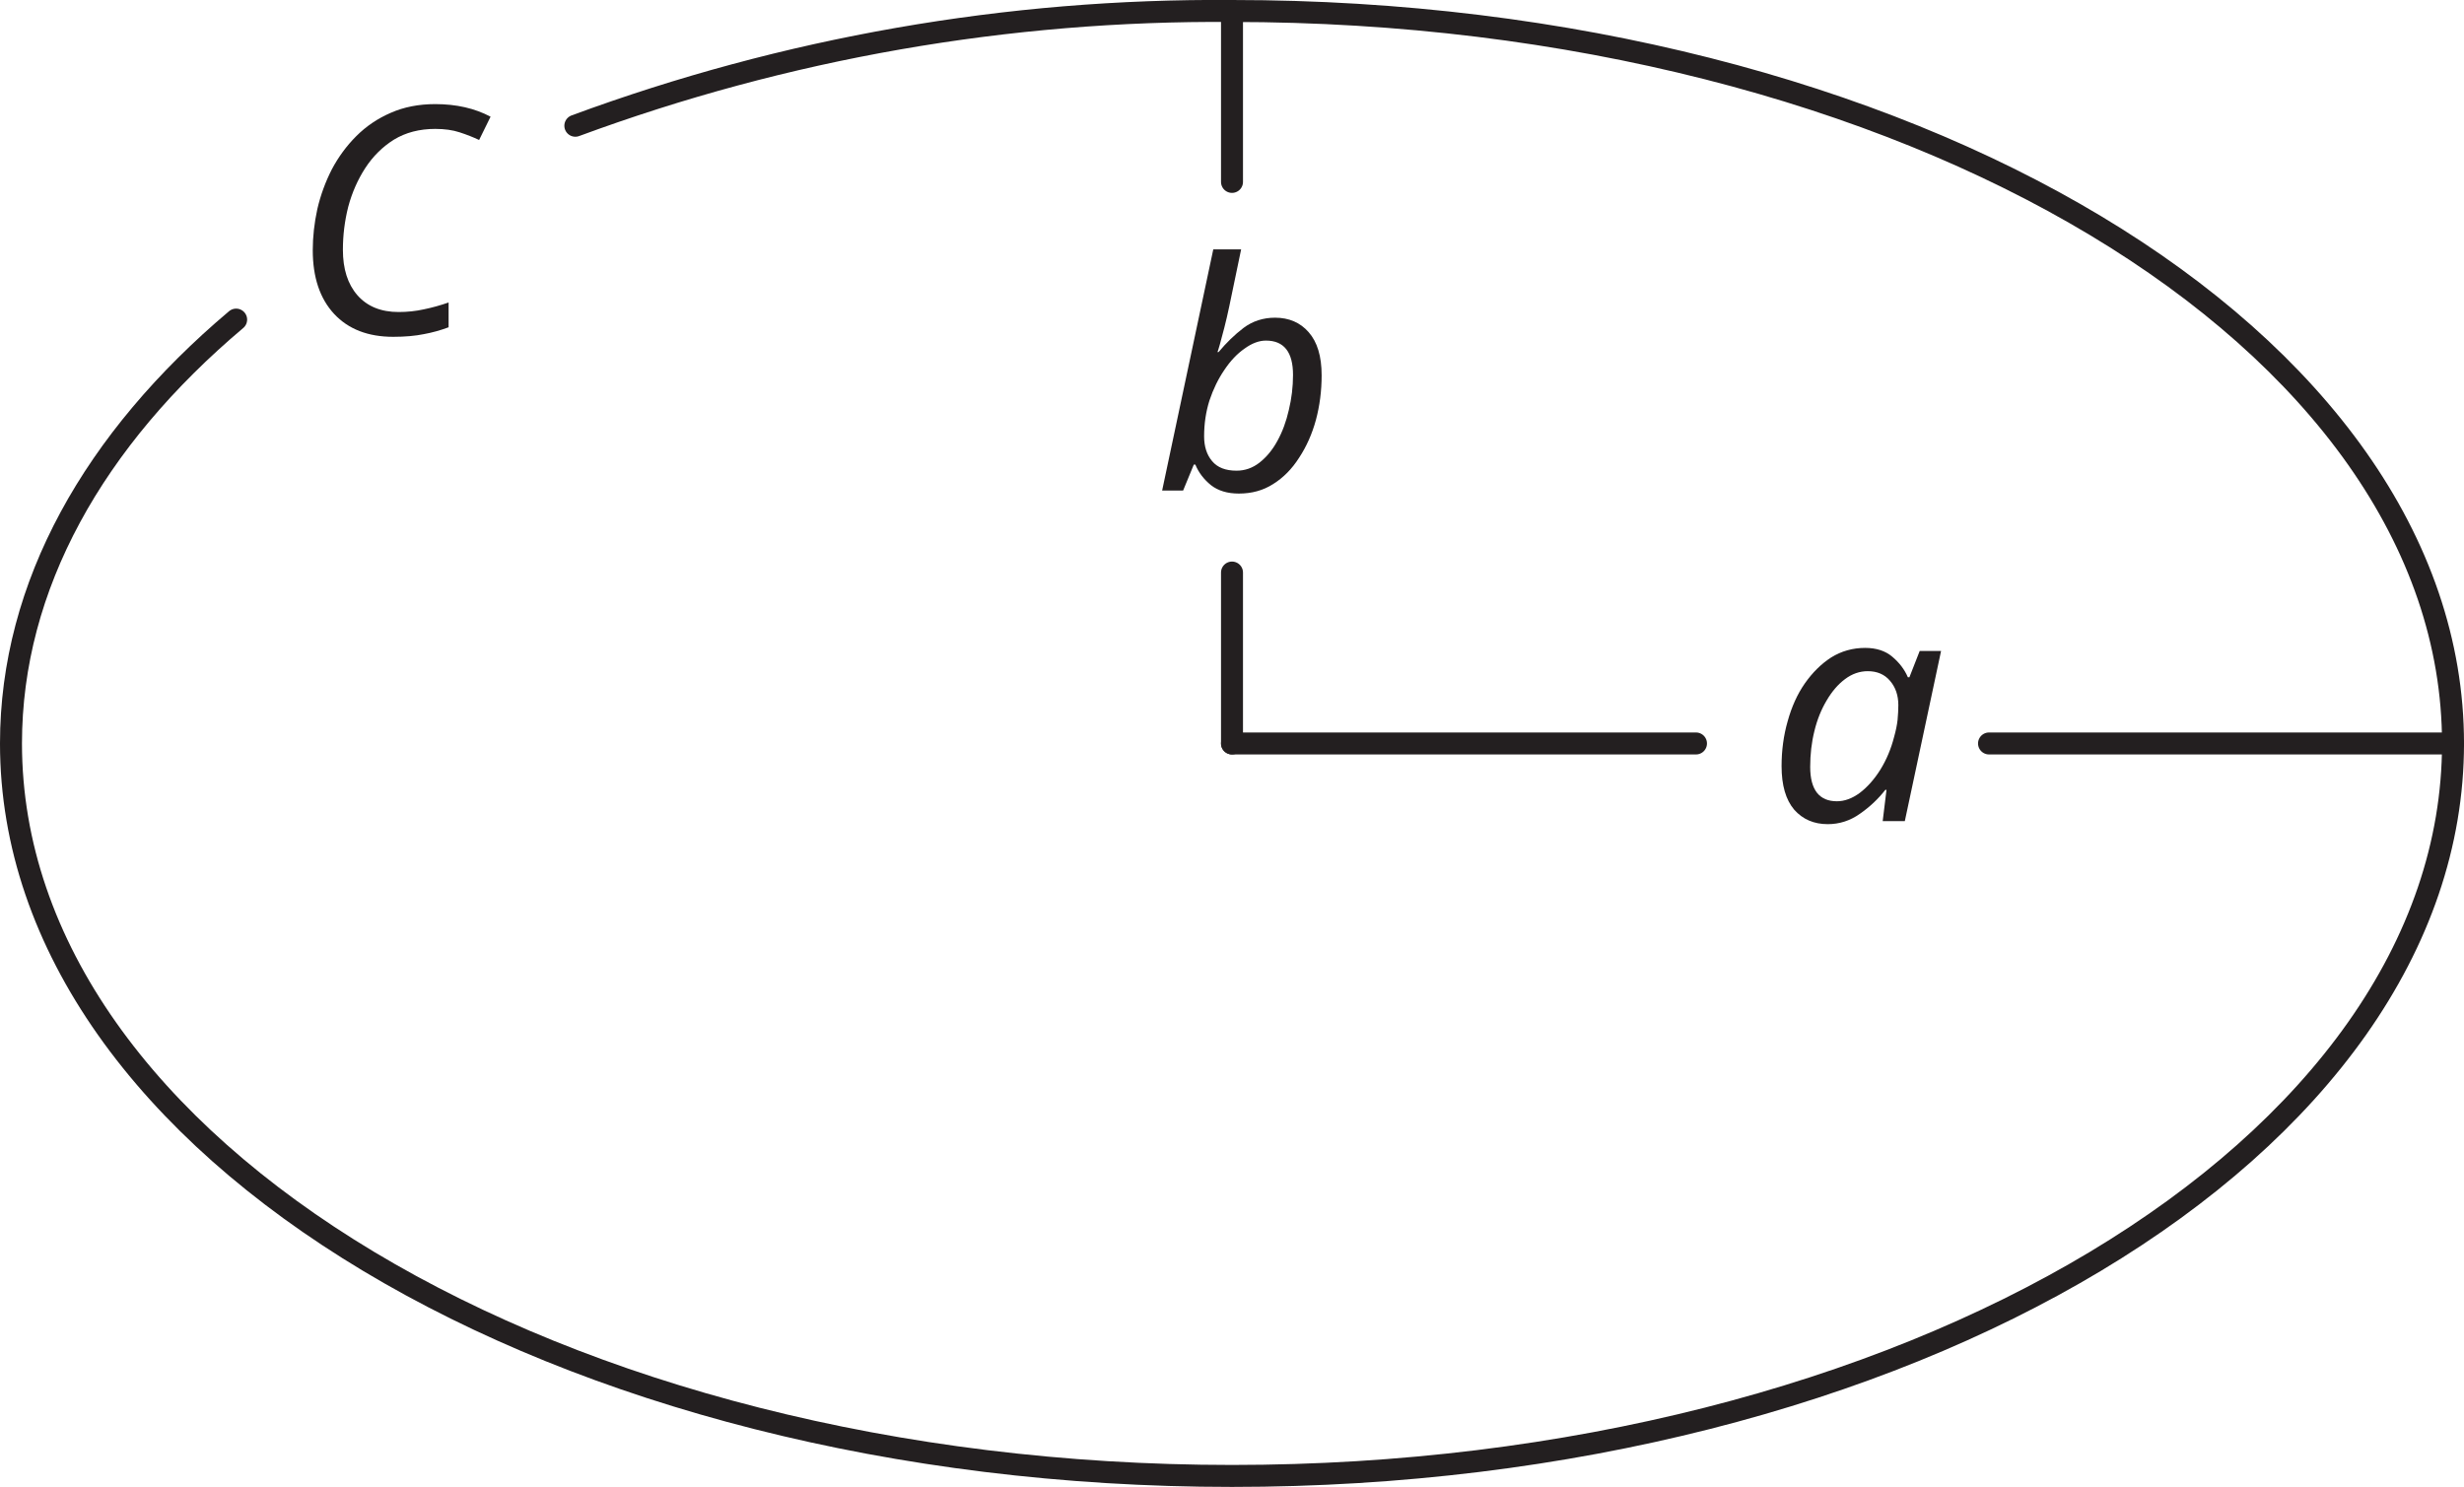
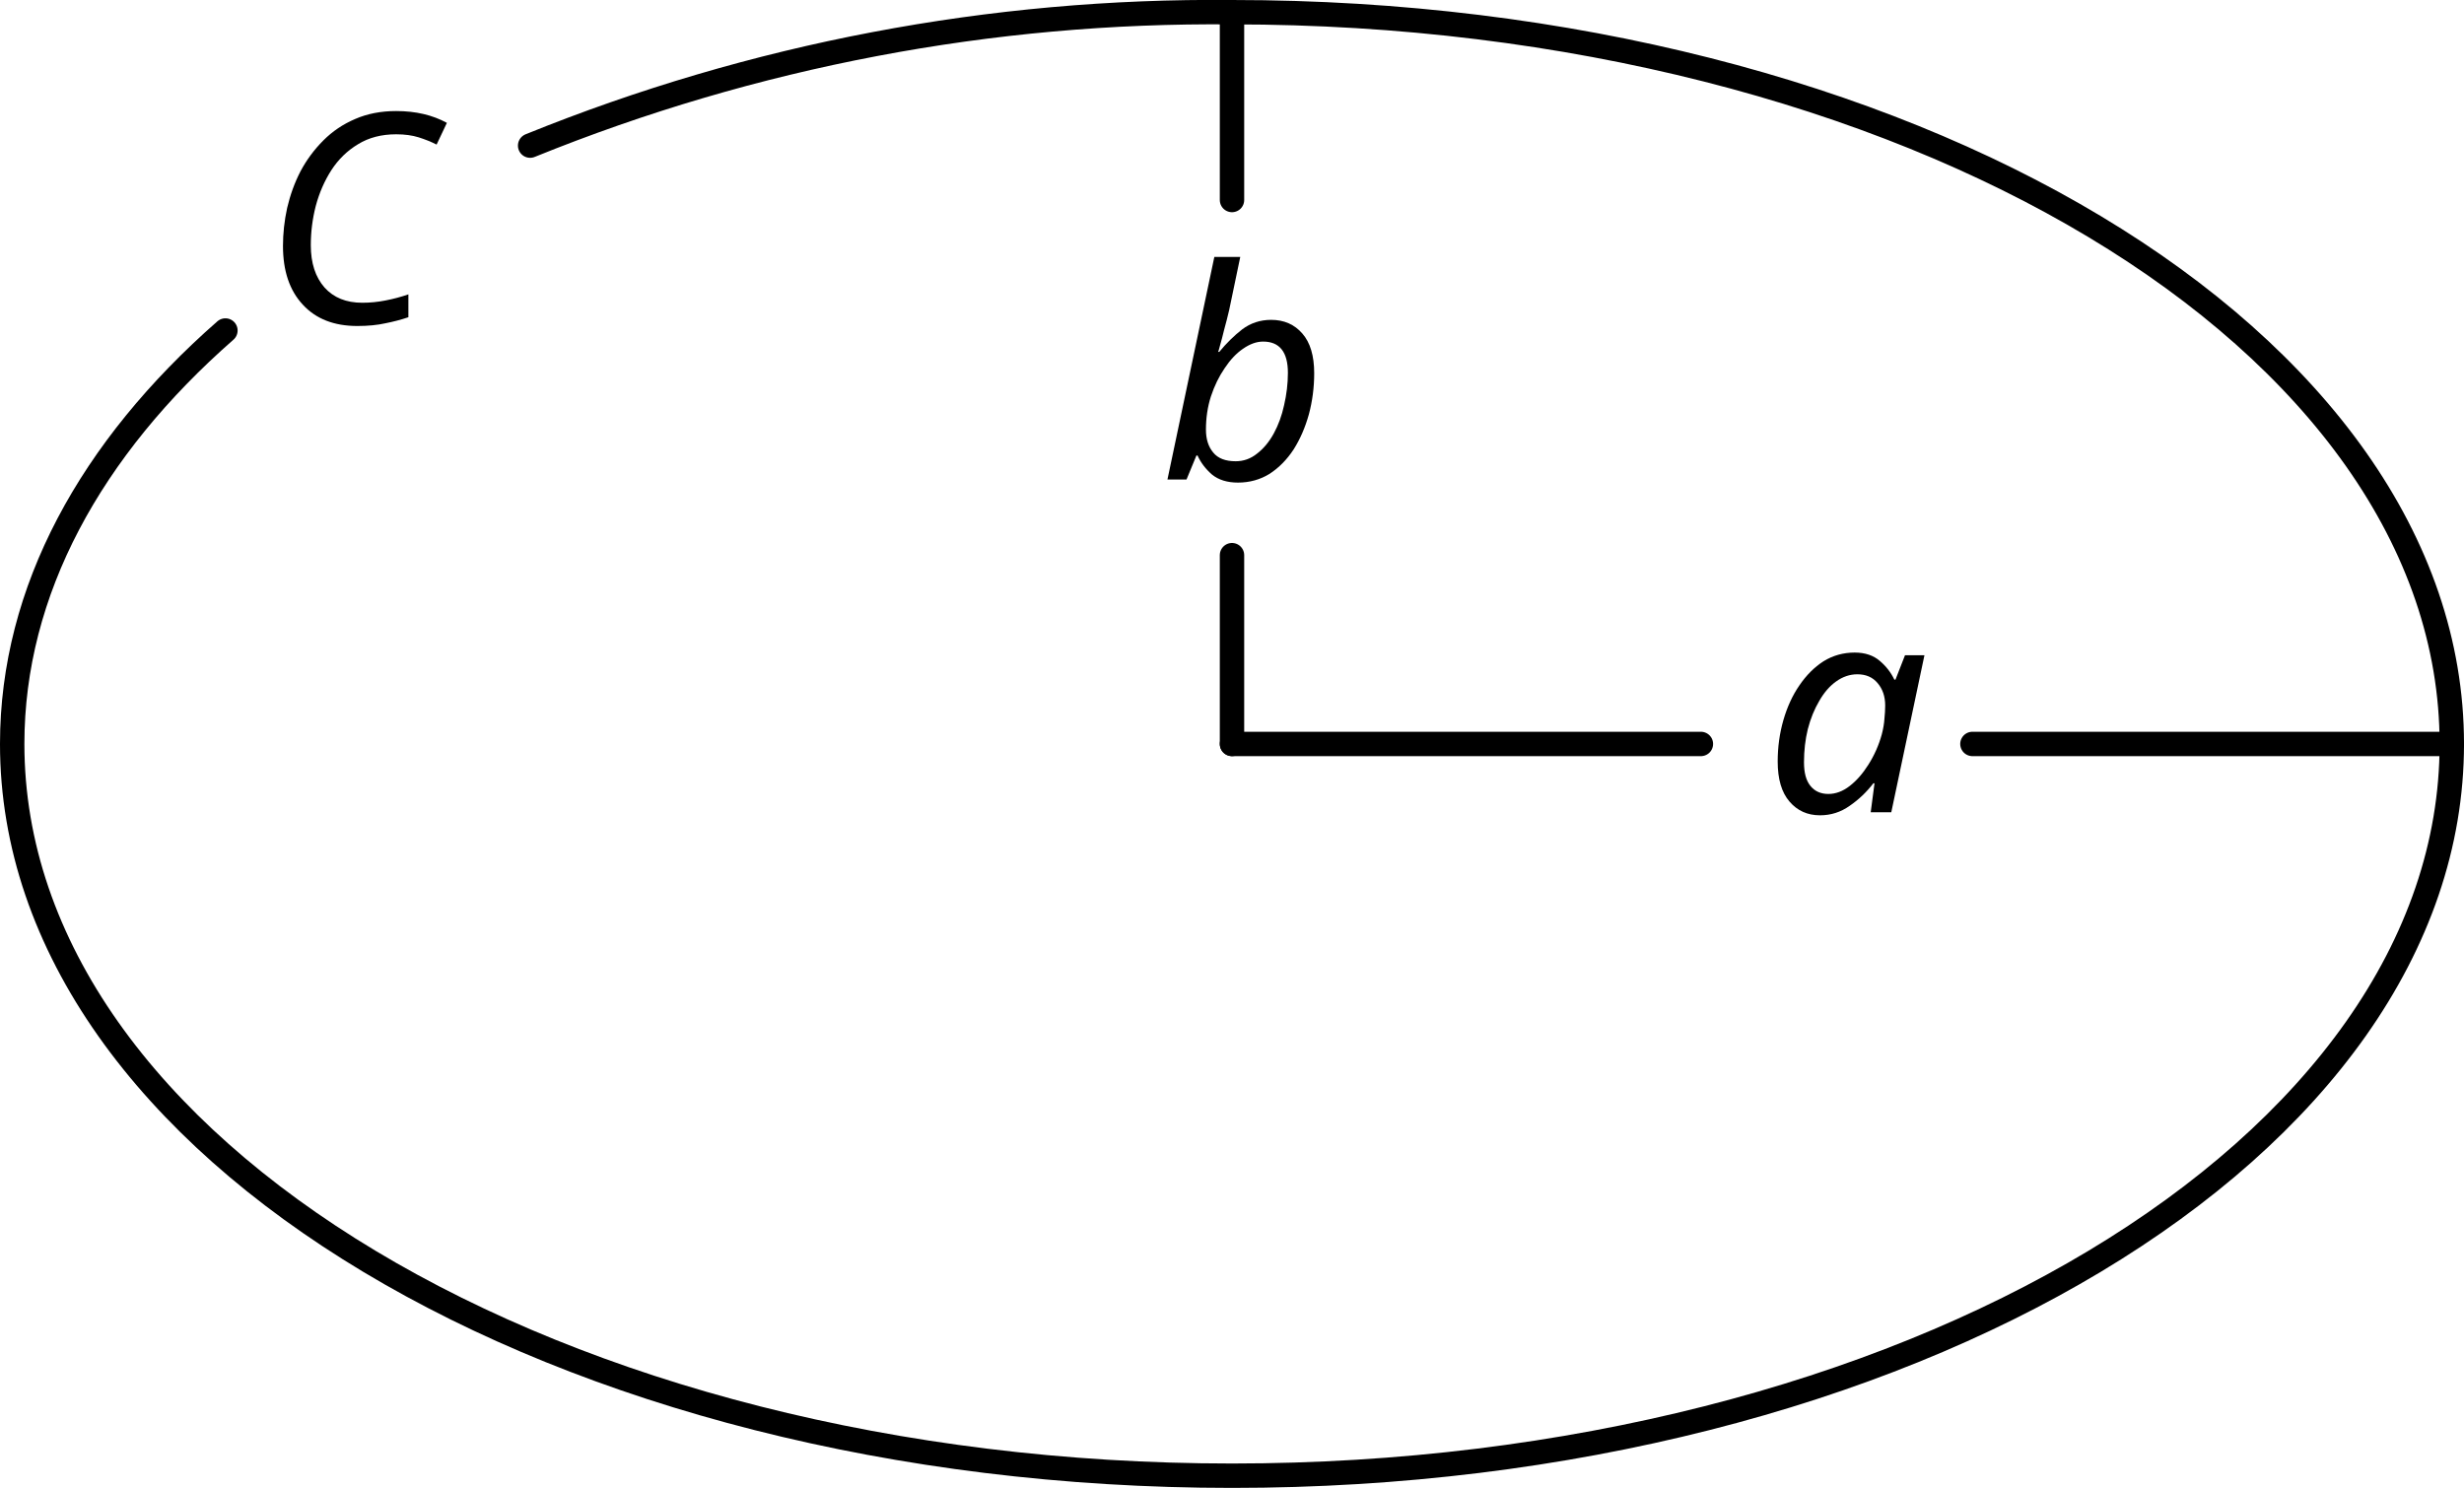
- <svg xmlns="http://www.w3.org/2000/svg" viewBox="0 0 100.9 60.9">
+ <svg xmlns="http://www.w3.org/2000/svg" viewBox="0 0 101 61">
  <g id="Minor_axis" data-name="Minor axis">
-     <text transform="translate(47.23 20.09)" style="font-size:13px;fill:#231f20;font-family:STIXTwoText-Italic, STIX Two Text;font-style:italic">b</text>
-     <line x1="50.45" y1="0.45" x2="50.45" y2="7.45" style="fill:none;stroke:#231f20;stroke-linecap:round;stroke-linejoin:round;stroke-width:0.9px" />
-     <line x1="50.45" y1="23.45" x2="50.45" y2="30.45" style="fill:none;stroke:#231f20;stroke-linecap:round;stroke-linejoin:round;stroke-width:0.9px" />
+     <line x1="50.5" y1="8.2" x2="50.5" y2="0.5" style="fill:none;stroke:#000;stroke-linecap:round;stroke-linejoin:round" />
+     <line x1="50.5" y1="22.76" x2="50.5" y2="30.5" style="fill:none;stroke:#000;stroke-linecap:round;stroke-linejoin:round" />
+     <text transform="translate(47.51 19.66)" style="font-size:12px;font-family:STIXTwoText-Italic, STIX Two Text;font-style:italic">b</text>
  </g>
  <g id="Major_axis" data-name="Major axis">
-     <text transform="translate(72.33 33.63)" style="font-size:13px;fill:#231f20;font-family:STIXTwoText-Italic, STIX Two Text;font-style:italic">a</text>
-     <line x1="50.45" y1="30.45" x2="69.45" y2="30.45" style="fill:none;stroke:#231f20;stroke-linecap:round;stroke-linejoin:round;stroke-width:0.9px" />
-     <line x1="81.45" y1="30.45" x2="100.45" y2="30.45" style="fill:none;stroke:#231f20;stroke-linecap:round;stroke-linejoin:round;stroke-width:0.9px" />
+     <line x1="100.5" y1="30.5" x2="80.85" y2="30.5" style="fill:none;stroke:#000;stroke-linecap:round;stroke-linejoin:round" />
+     <line x1="69.72" y1="30.5" x2="50.5" y2="30.5" style="fill:none;stroke:#000;stroke-linecap:round;stroke-linejoin:round" />
+     <text transform="translate(72.29 33.3)" style="font-size:12px;font-family:STIXTwoText-Italic, STIX Two Text;font-style:italic">a</text>
  </g>
  <g id="Circumference">
-     <text transform="translate(11.87 13.67)" style="font-size:13px;fill:#231f20;font-family:STIXTwoText-Italic, STIX Two Text;font-style:italic">C</text>
-     <path d="M28.11,29.7A75.88,75.88,0,0,1,55,25c27.61,0,50,13.43,50,30S82.61,85,55,85,5,71.57,5,55c0-6.47,3.41-12.46,9.22-17.36" transform="translate(-4.55 -24.55)" style="fill:none;stroke:#231f20;stroke-linecap:round;stroke-linejoin:round;stroke-width:0.9px" />
+     <path d="M13.74,38.05C8.23,42.88,5,48.71,5,55,5,71.57,27.39,85,55,85s50-13.43,50-30S82.61,25,55,25a74.63,74.63,0,0,0-28.77,5.47" transform="translate(-4.5 -24.5)" style="fill:none;stroke:#000;stroke-linecap:round;stroke-linejoin:round" />
+     <text transform="translate(10.74 13.24)" style="font-size:12px;font-family:STIXTwoText-Italic, STIX Two Text;font-style:italic">C</text>
  </g>
</svg>
